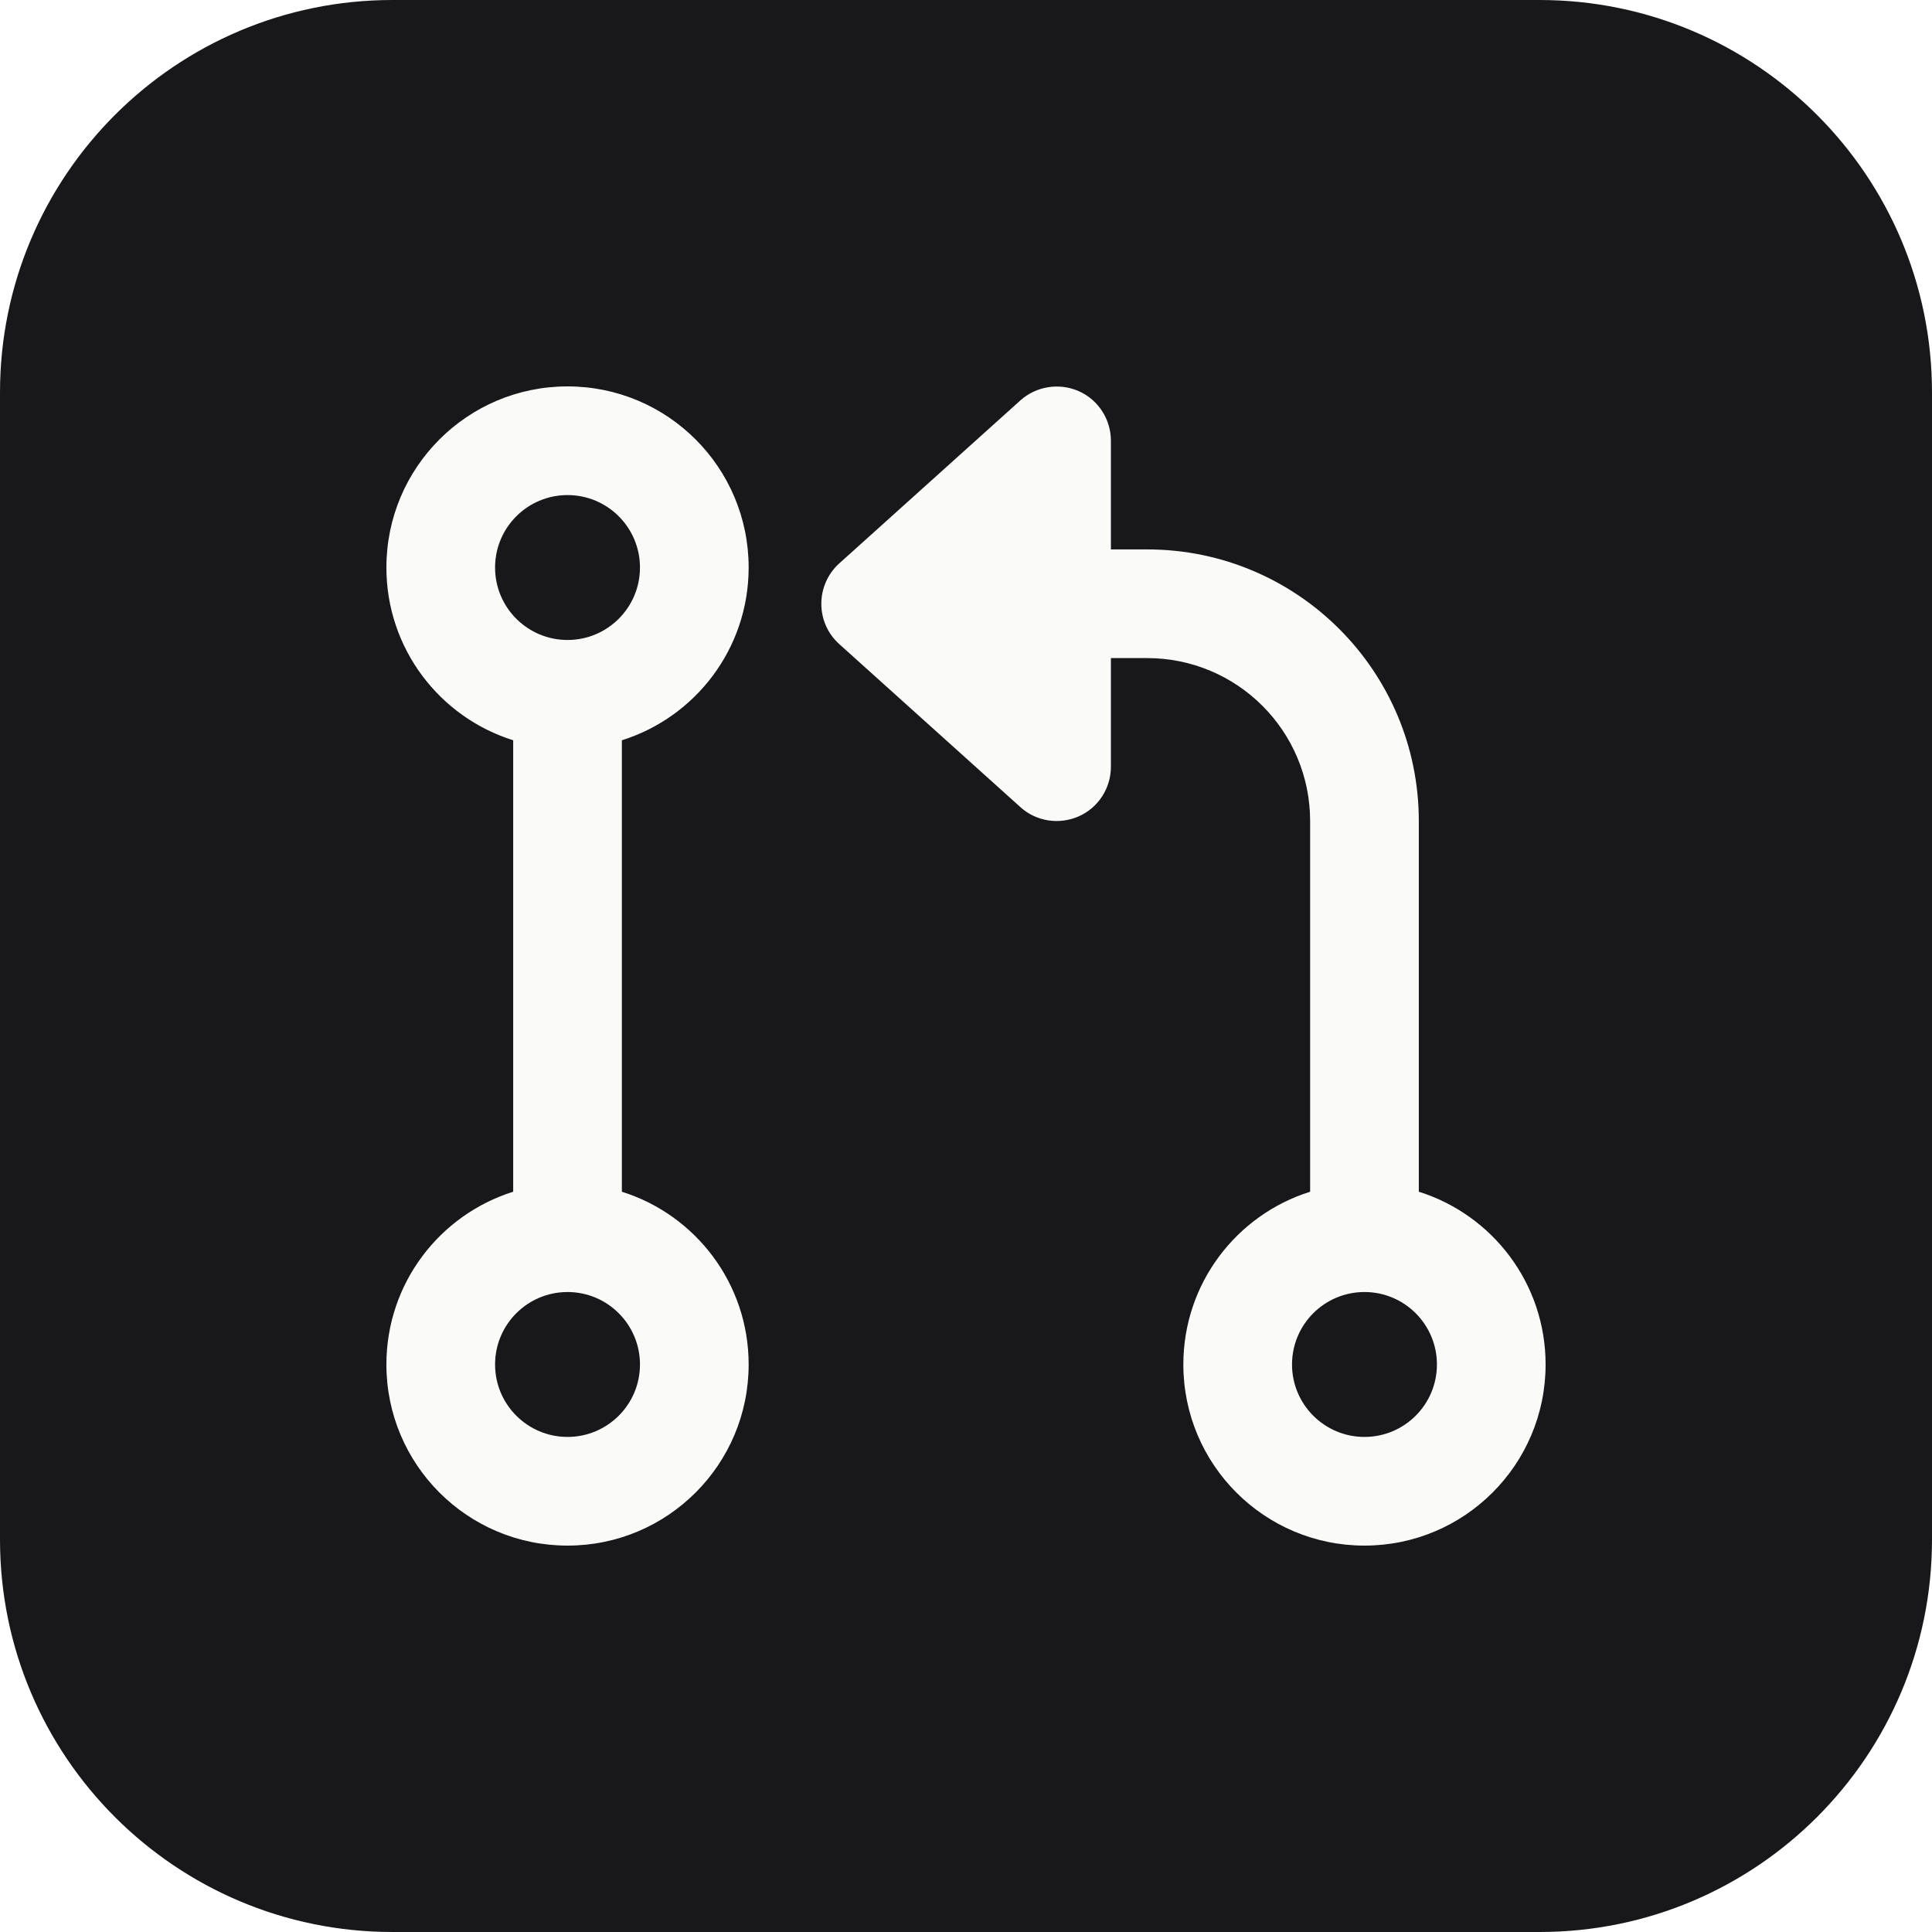
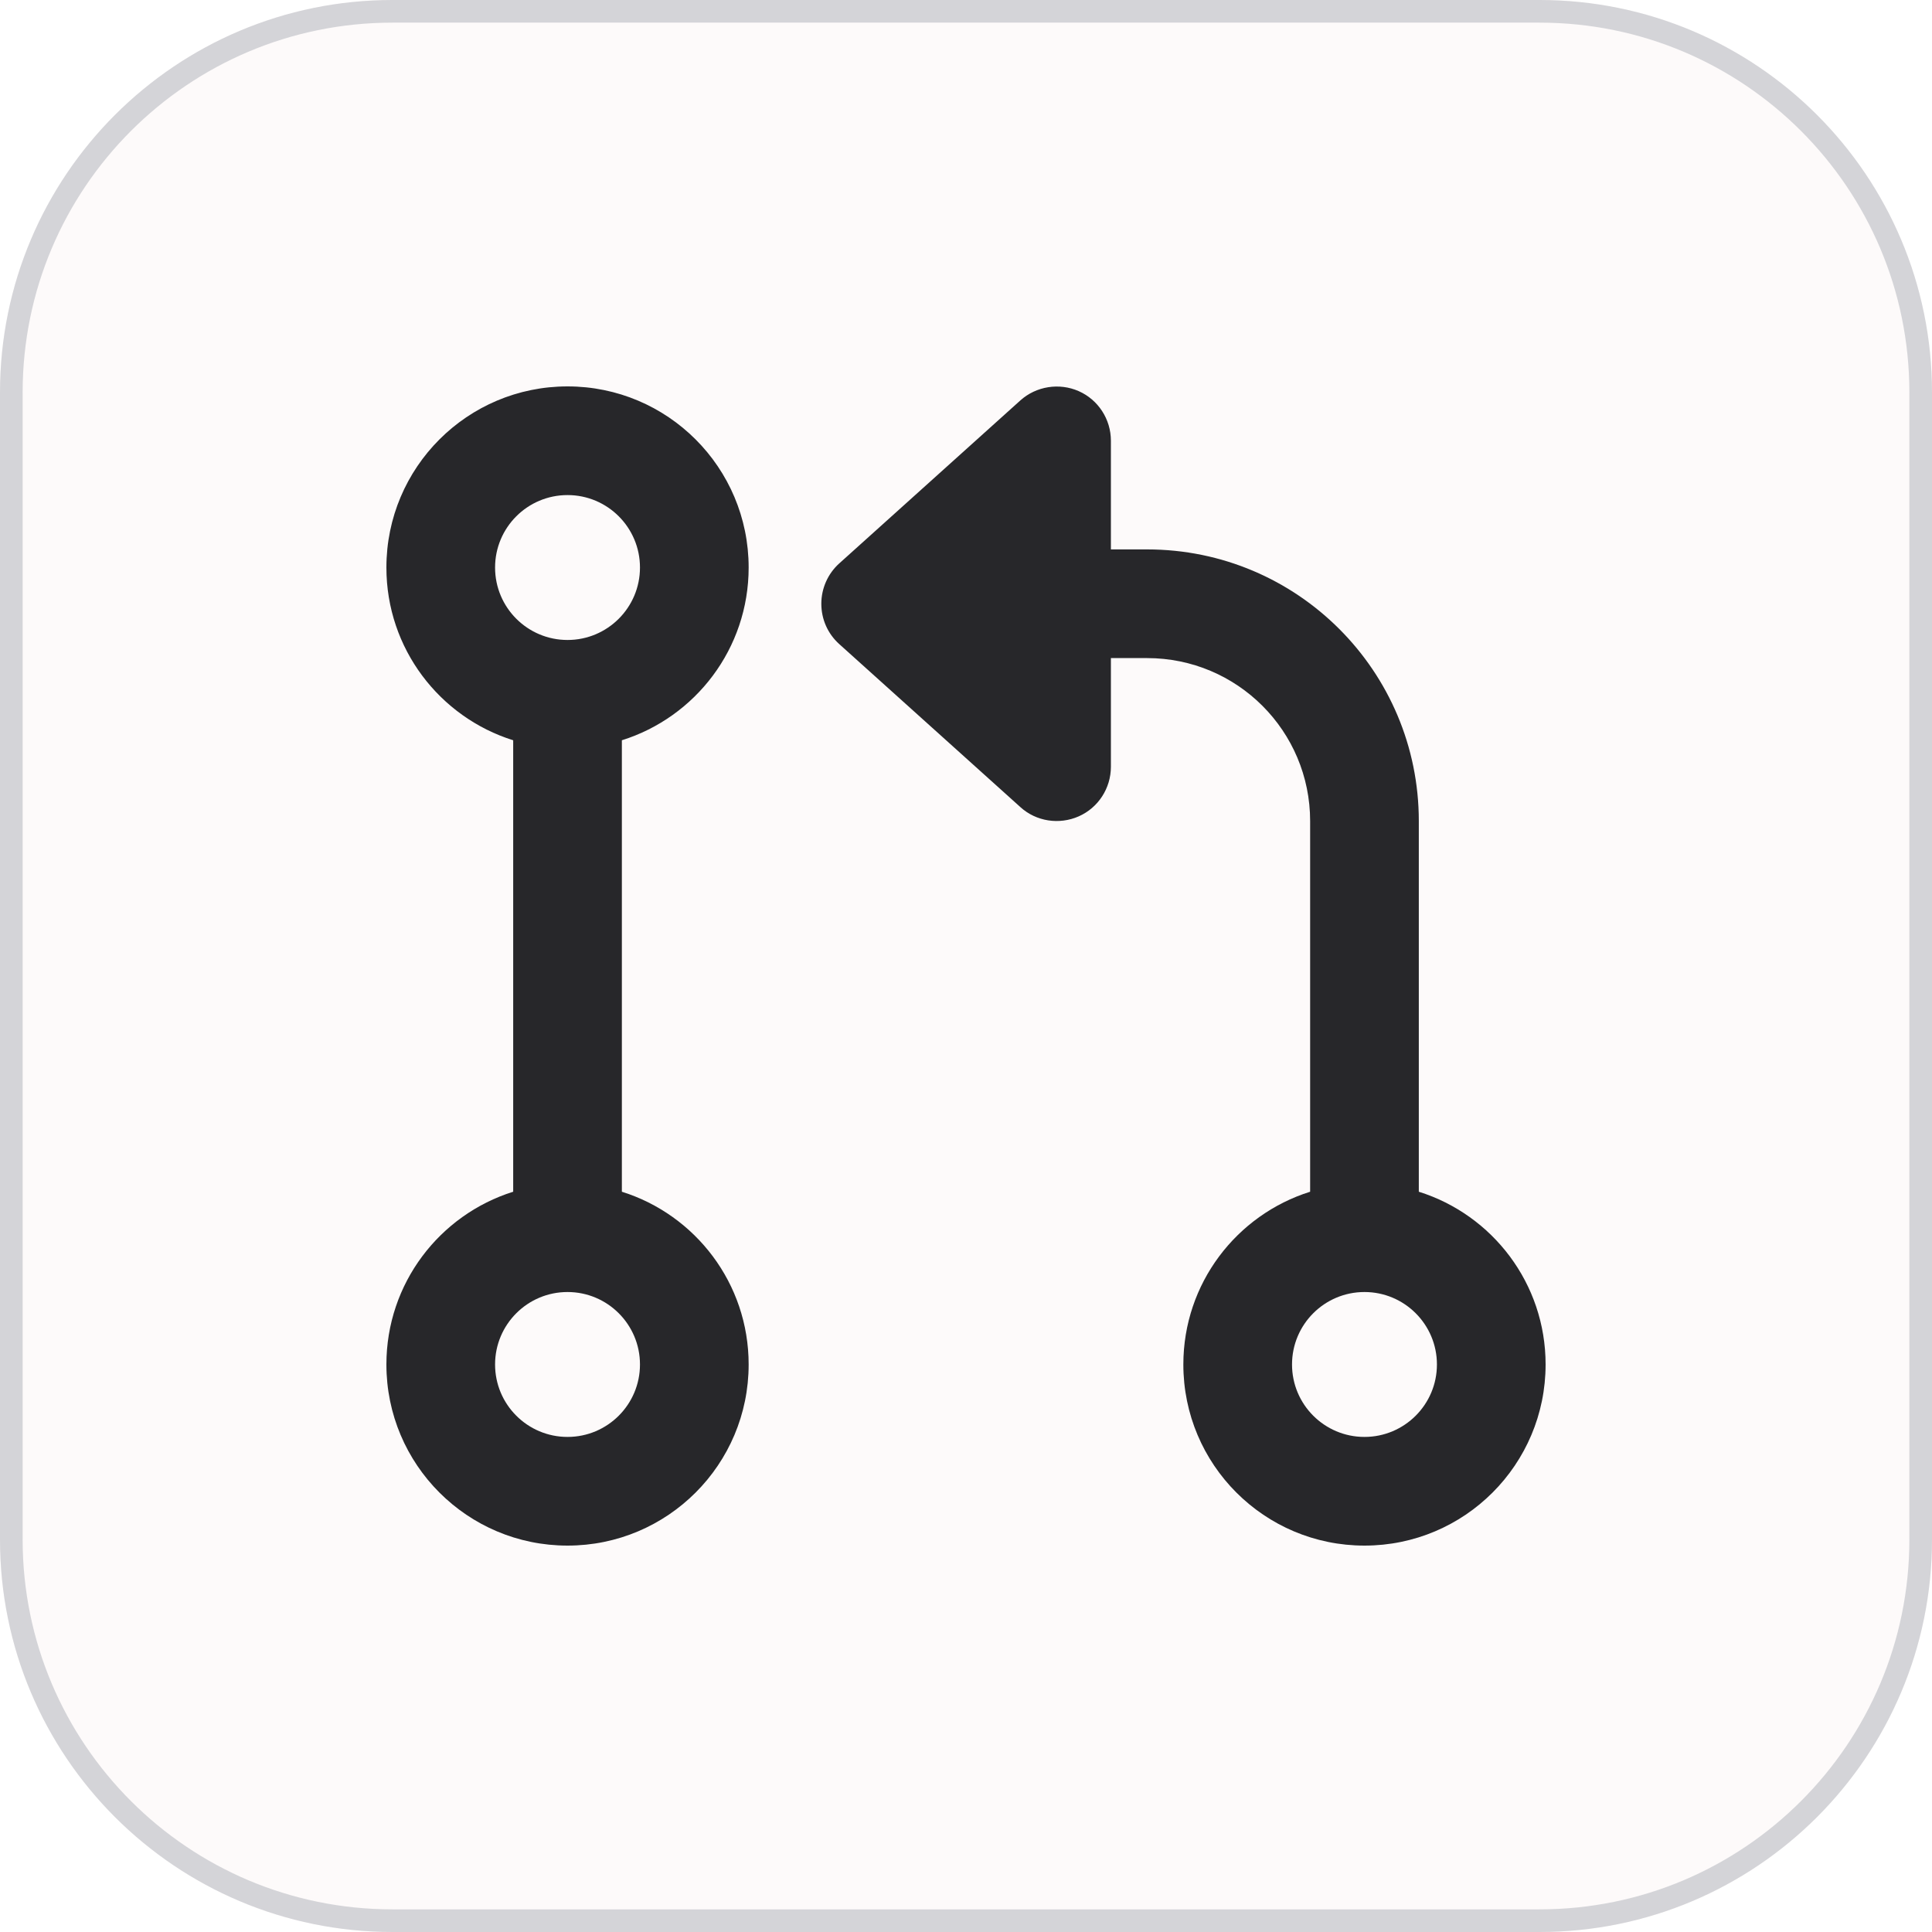
<svg xmlns="http://www.w3.org/2000/svg" viewBox="0 0 512 512">
-   <rect width="512" height="512" rx="104" fill="#18181B" />
+   <rect width="512" height="512" rx="104" fill="#FDFAFA" />
+   <rect x="3" y="3" width="506" height="506" rx="101" fill="none" stroke="#D4D4D8" stroke-width="6" />
  <g transform="translate(102.4, 102.4) scale(0.6)">
-     <path fill="#FAFAF9" d="M305.8 2.1C314.4 5.9 320 14.5 320 24V72h16c66.3 0 120 53.7 120 120V355.7c32.5 10.2 56 40.5 56 76.3c0 44.2-35.8 80-80 80s-80-35.8-80-80c0-35.8 23.5-66.1 56-76.3V192c0-39.8-32.2-72-72-72H320v48c0 9.5-5.6 18.1-14.2 21.9s-18.8 2.3-25.8-4.1l-80-72c-5.1-4.6-7.9-11-7.9-17.8s2.9-13.3 7.9-17.8l80-72c7-6.3 17.2-7.9 25.8-4.1zM112 80A32 32 0 1 0 48 80a32 32 0 1 0 64 0zm-8 76.3V355.7c32.5 10.2 56 40.5 56 76.3c0 44.2-35.8 80-80 80s-80-35.8-80-80c0-35.8 23.5-66.1 56-76.3V156.3C23.5 146.1 0 115.8 0 80C0 35.8 35.8 0 80 0s80 35.8 80 80c0 35.8-23.5 66.1-56 76.3zM112 432a32 32 0 1 0 -64 0 32 32 0 1 0 64 0zm320 32a32 32 0 1 0 0-64 32 32 0 1 0 0 64z" />
+     <path fill="#27272A" d="M305.8 2.1C314.4 5.9 320 14.5 320 24V72h16c66.3 0 120 53.7 120 120V355.7c32.5 10.2 56 40.5 56 76.3c0 44.2-35.8 80-80 80s-80-35.8-80-80c0-35.8 23.5-66.1 56-76.3V192c0-39.8-32.2-72-72-72H320v48c0 9.5-5.6 18.1-14.2 21.9s-18.8 2.3-25.8-4.1l-80-72c-5.1-4.6-7.9-11-7.9-17.8s2.9-13.3 7.9-17.8l80-72c7-6.3 17.2-7.9 25.8-4.1zM112 80A32 32 0 1 0 48 80a32 32 0 1 0 64 0zm-8 76.3V355.7c32.5 10.2 56 40.5 56 76.3c0 44.2-35.8 80-80 80s-80-35.8-80-80c0-35.8 23.5-66.1 56-76.3V156.3C23.5 146.1 0 115.8 0 80C0 35.8 35.8 0 80 0s80 35.8 80 80c0 35.8-23.5 66.1-56 76.3zM112 432a32 32 0 1 0 -64 0 32 32 0 1 0 64 0zm320 32a32 32 0 1 0 0-64 32 32 0 1 0 0 64z" />
  </g>
</svg>
